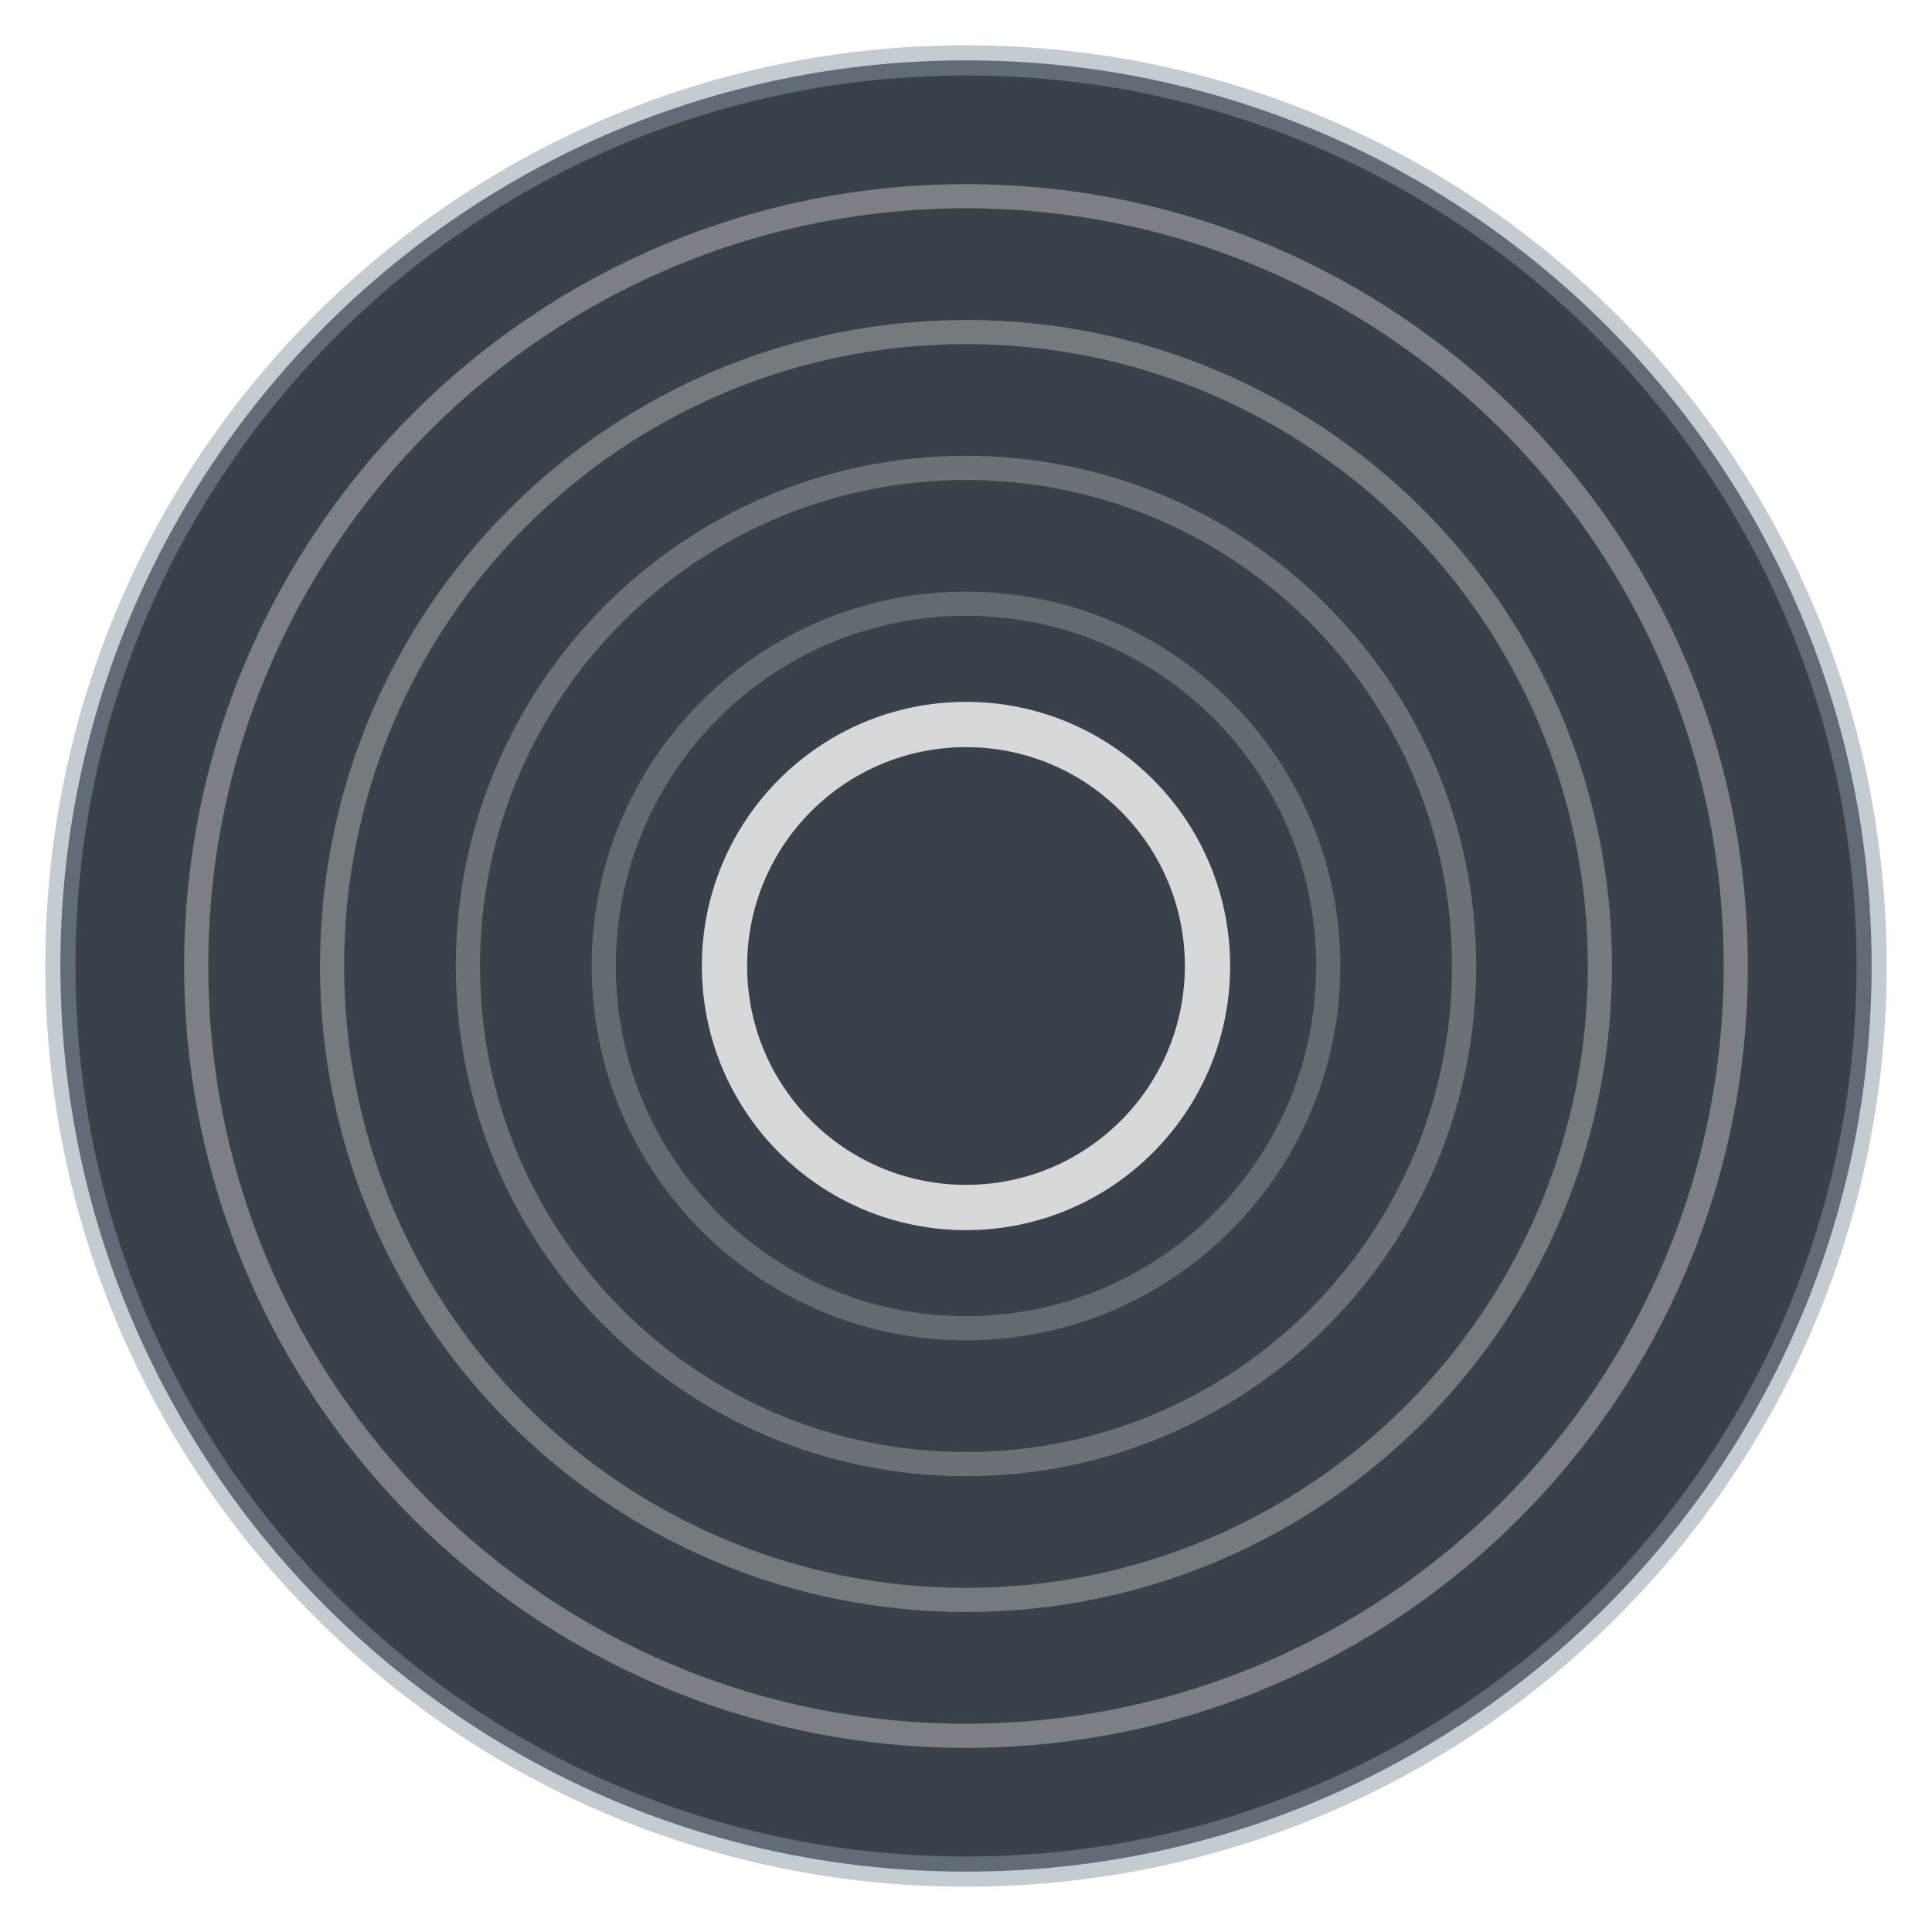
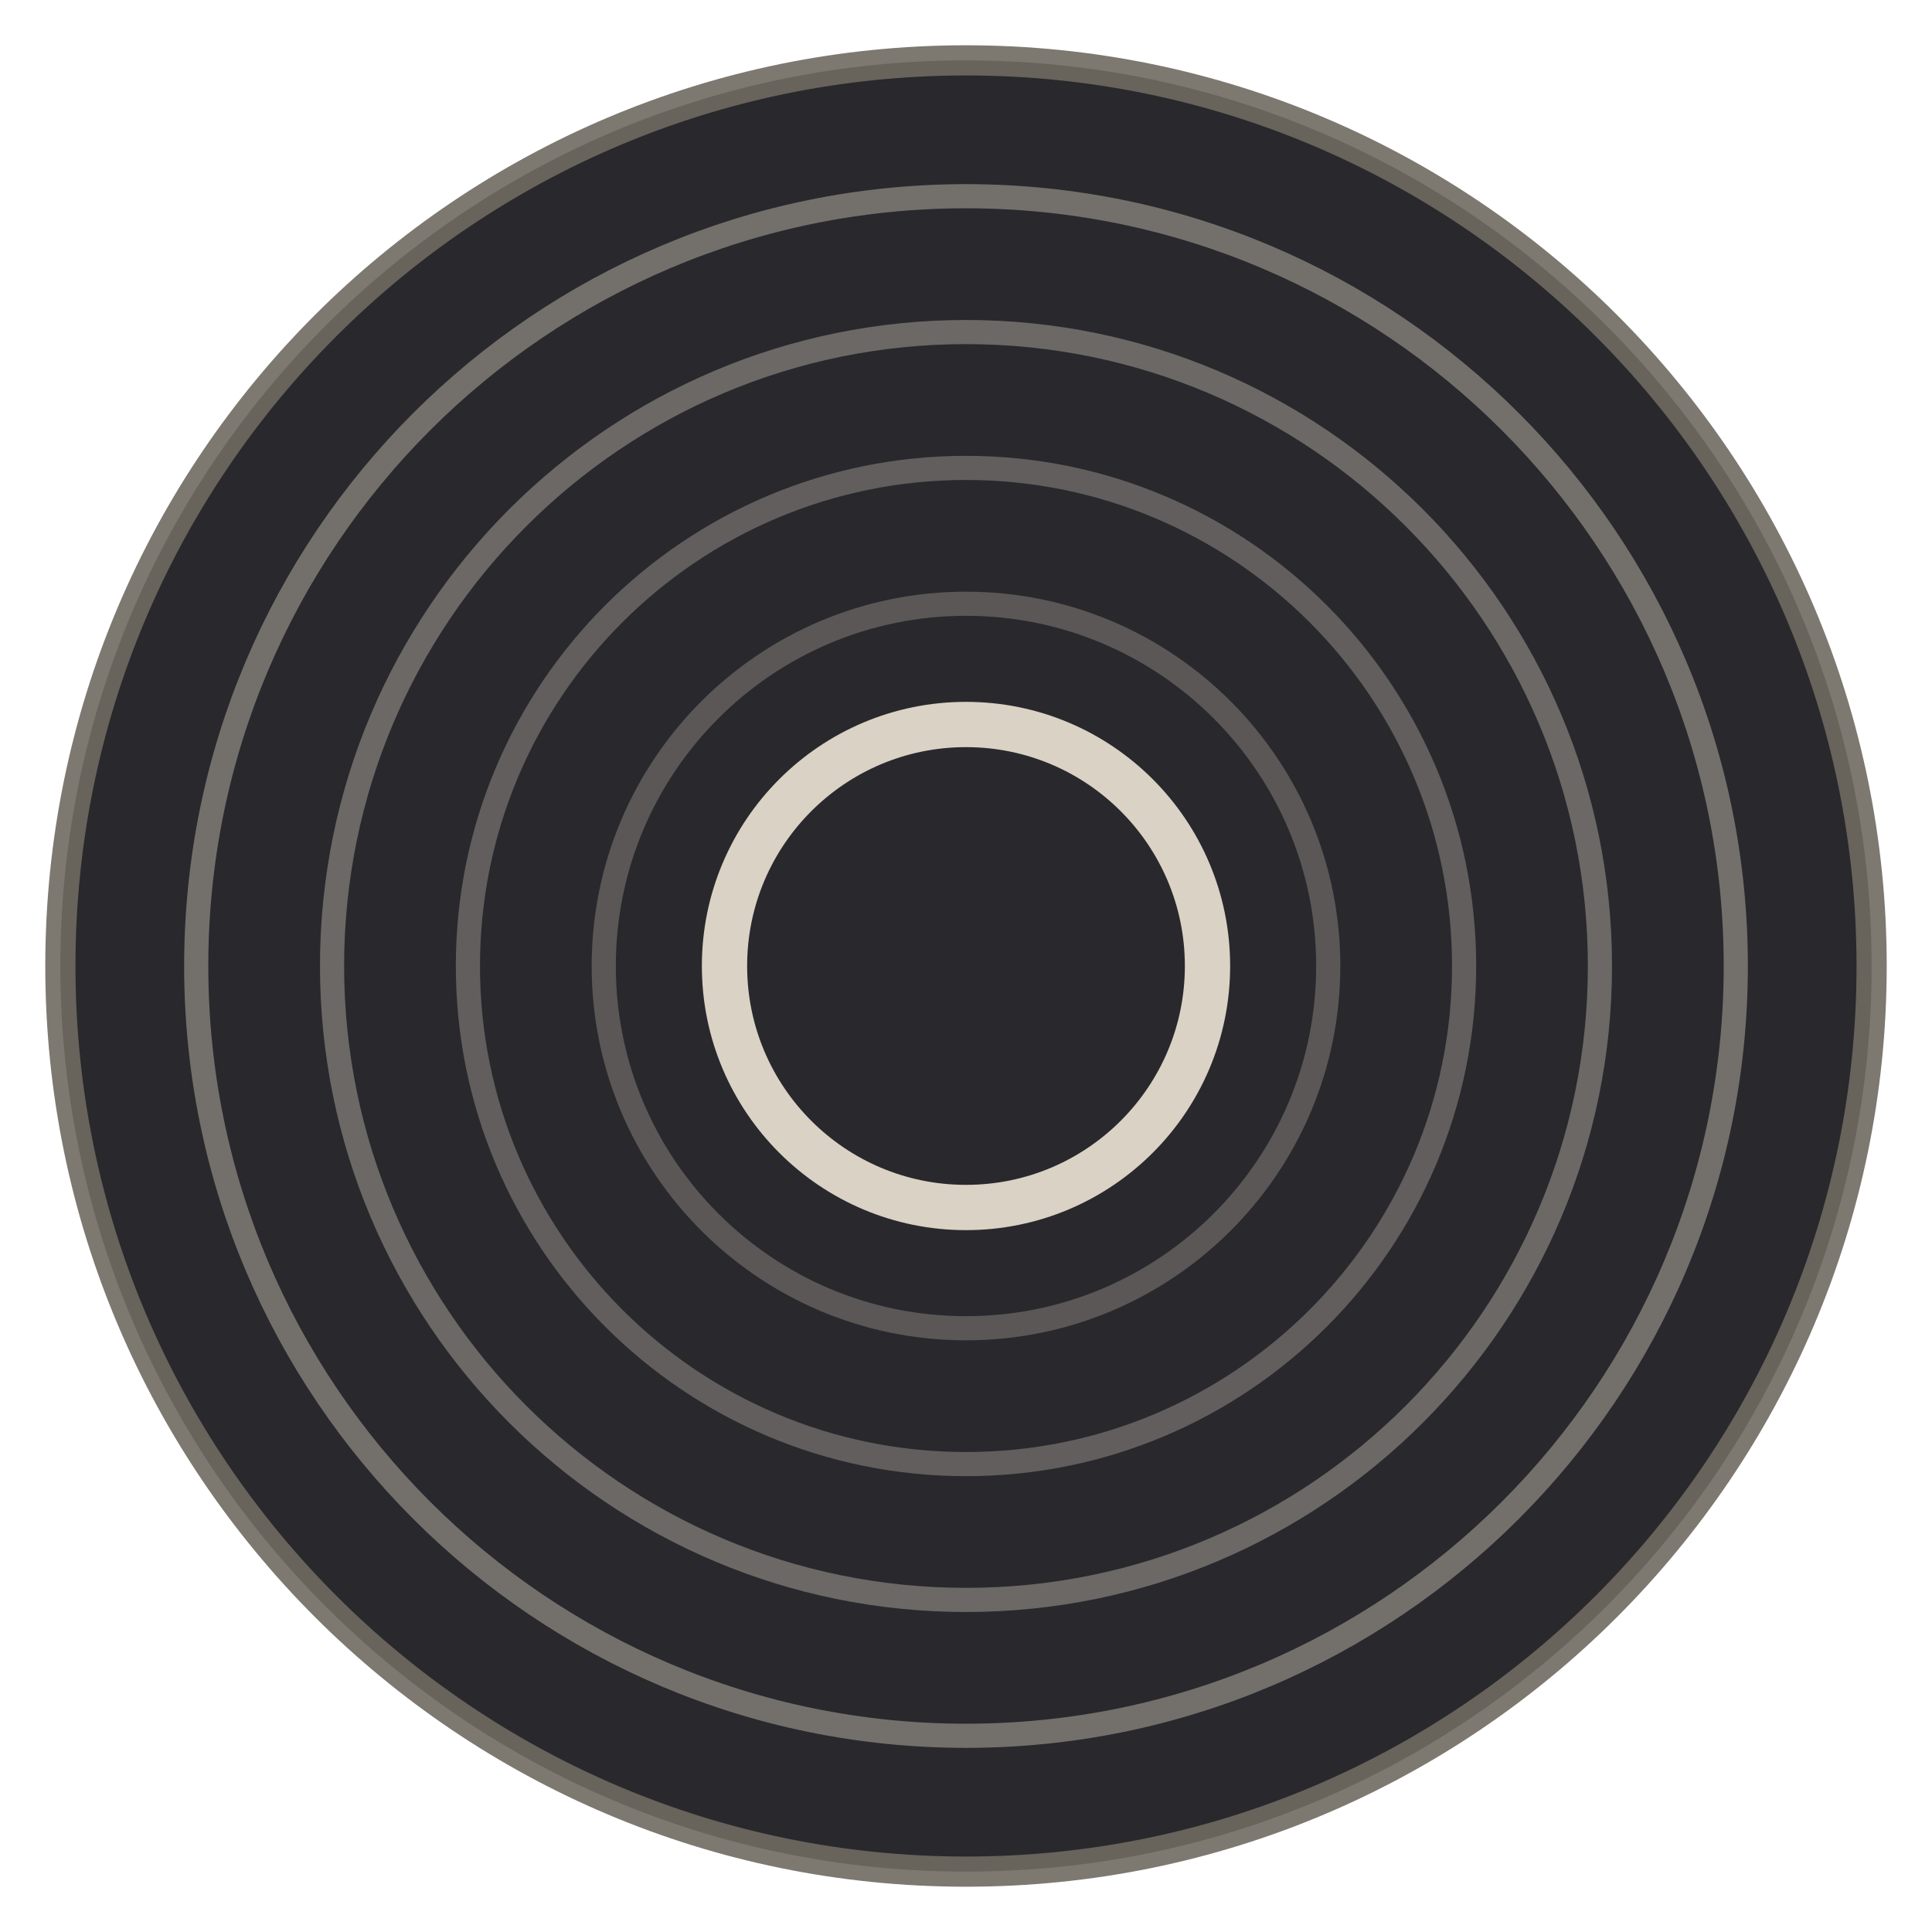
<svg xmlns="http://www.w3.org/2000/svg" viewBox="0 0 128 128" width="128" height="128">
  <defs>
    <radialGradient id="orb" cx="0.5" cy="0.46" r="0.5">
-       <stop offset="0" stop-color="#fffdf7" />
-       <stop offset="0.45" stop-color="#f1ede4" />
-       <stop offset="0.8" stop-color="#cfd6dc" stop-opacity="0.55" />
-       <stop offset="1" stop-color="#cfd6dc" stop-opacity="0" />
+       <stop offset="0" stop-color="#fff6e6" />
+       <stop offset="0.45" stop-color="#ece5d6" />
+       <stop offset="0.8" stop-color="#b8b0a0" stop-opacity="0.55" />
+       <stop offset="1" stop-color="#b8b0a0" stop-opacity="0" />
    </radialGradient>
  </defs>
-   <circle cx="64" cy="64" r="60" fill="#3a4148" stroke="#8b98a5" stroke-opacity="0.5" stroke-width="2" />
-   <circle cx="64" cy="64" r="24" fill="none" stroke="#e7e9ea" stroke-opacity="0.25" stroke-width="1.6" />
-   <circle cx="64" cy="64" r="33" fill="none" stroke="#e7e9ea" stroke-opacity="0.29" stroke-width="1.6" />
-   <circle cx="64" cy="64" r="42" fill="none" stroke="#e7e9ea" stroke-opacity="0.34" stroke-width="1.6" />
-   <circle cx="64" cy="64" r="51" fill="none" stroke="#e7e9ea" stroke-opacity="0.38" stroke-width="1.6" />
-   <circle cx="64" cy="64" r="16" fill="none" stroke="#e7e9ea" stroke-opacity="0.9" stroke-width="3" />
+   <circle cx="64" cy="64" r="60" fill="#29282c" stroke="#6f6a61" stroke-opacity="0.9" stroke-width="2" />
+   <circle cx="64" cy="64" r="24" fill="none" stroke="#ece5d6" stroke-opacity="0.25" stroke-width="1.6" />
+   <circle cx="64" cy="64" r="33" fill="none" stroke="#ece5d6" stroke-opacity="0.29" stroke-width="1.6" />
+   <circle cx="64" cy="64" r="42" fill="none" stroke="#ece5d6" stroke-opacity="0.34" stroke-width="1.6" />
+   <circle cx="64" cy="64" r="51" fill="none" stroke="#ece5d6" stroke-opacity="0.38" stroke-width="1.6" />
+   <circle cx="64" cy="64" r="16" fill="none" stroke="#ece5d6" stroke-opacity="0.9" stroke-width="3" />
</svg>
